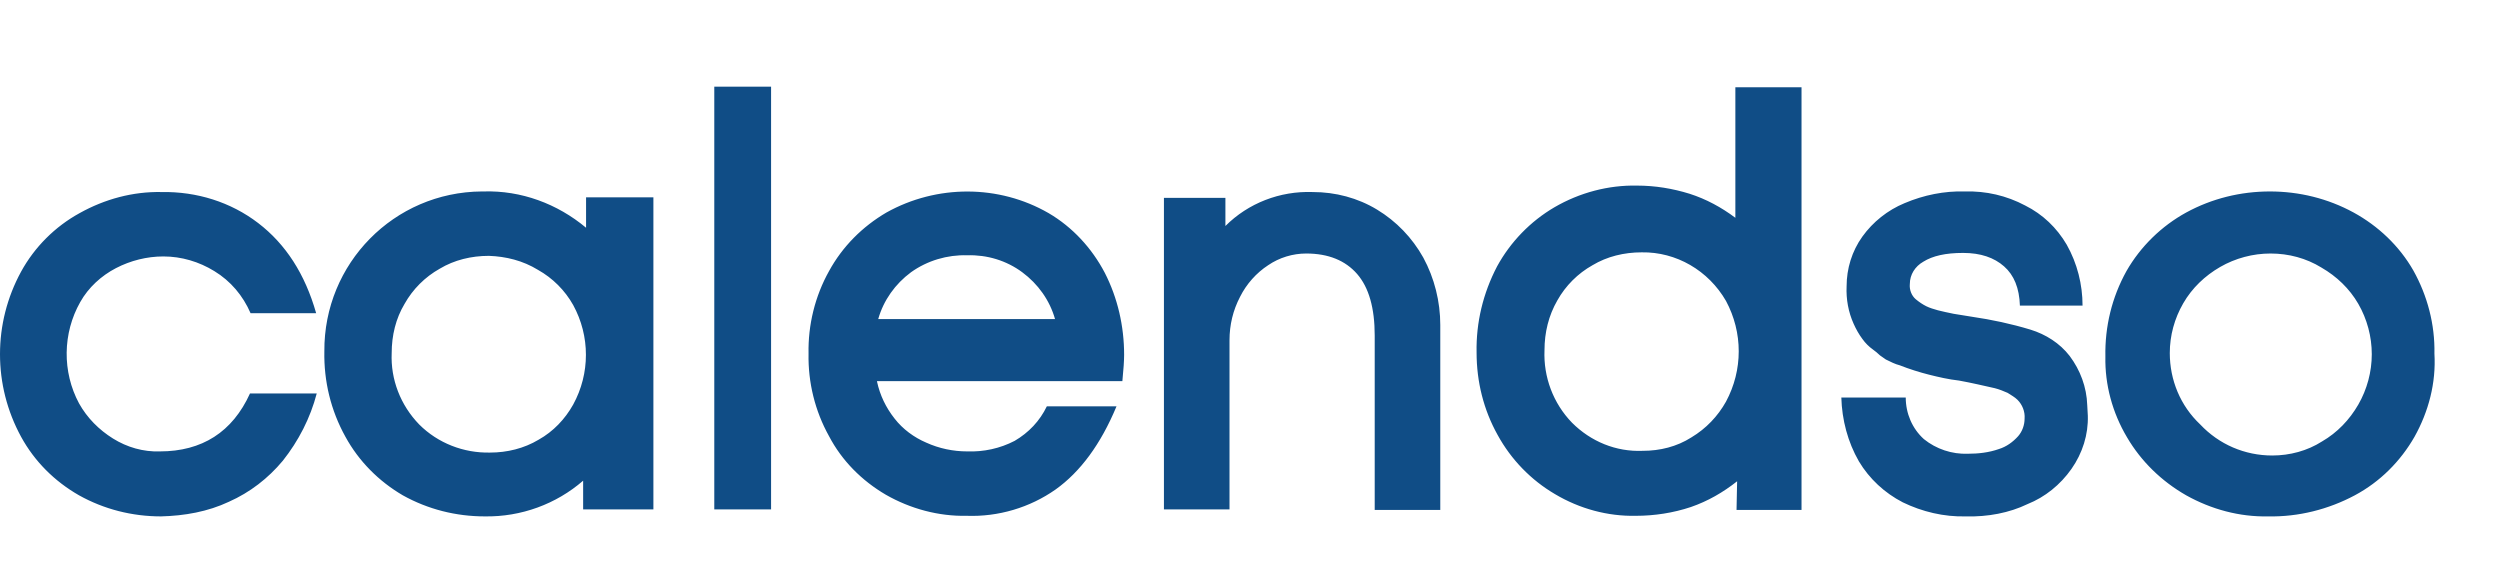
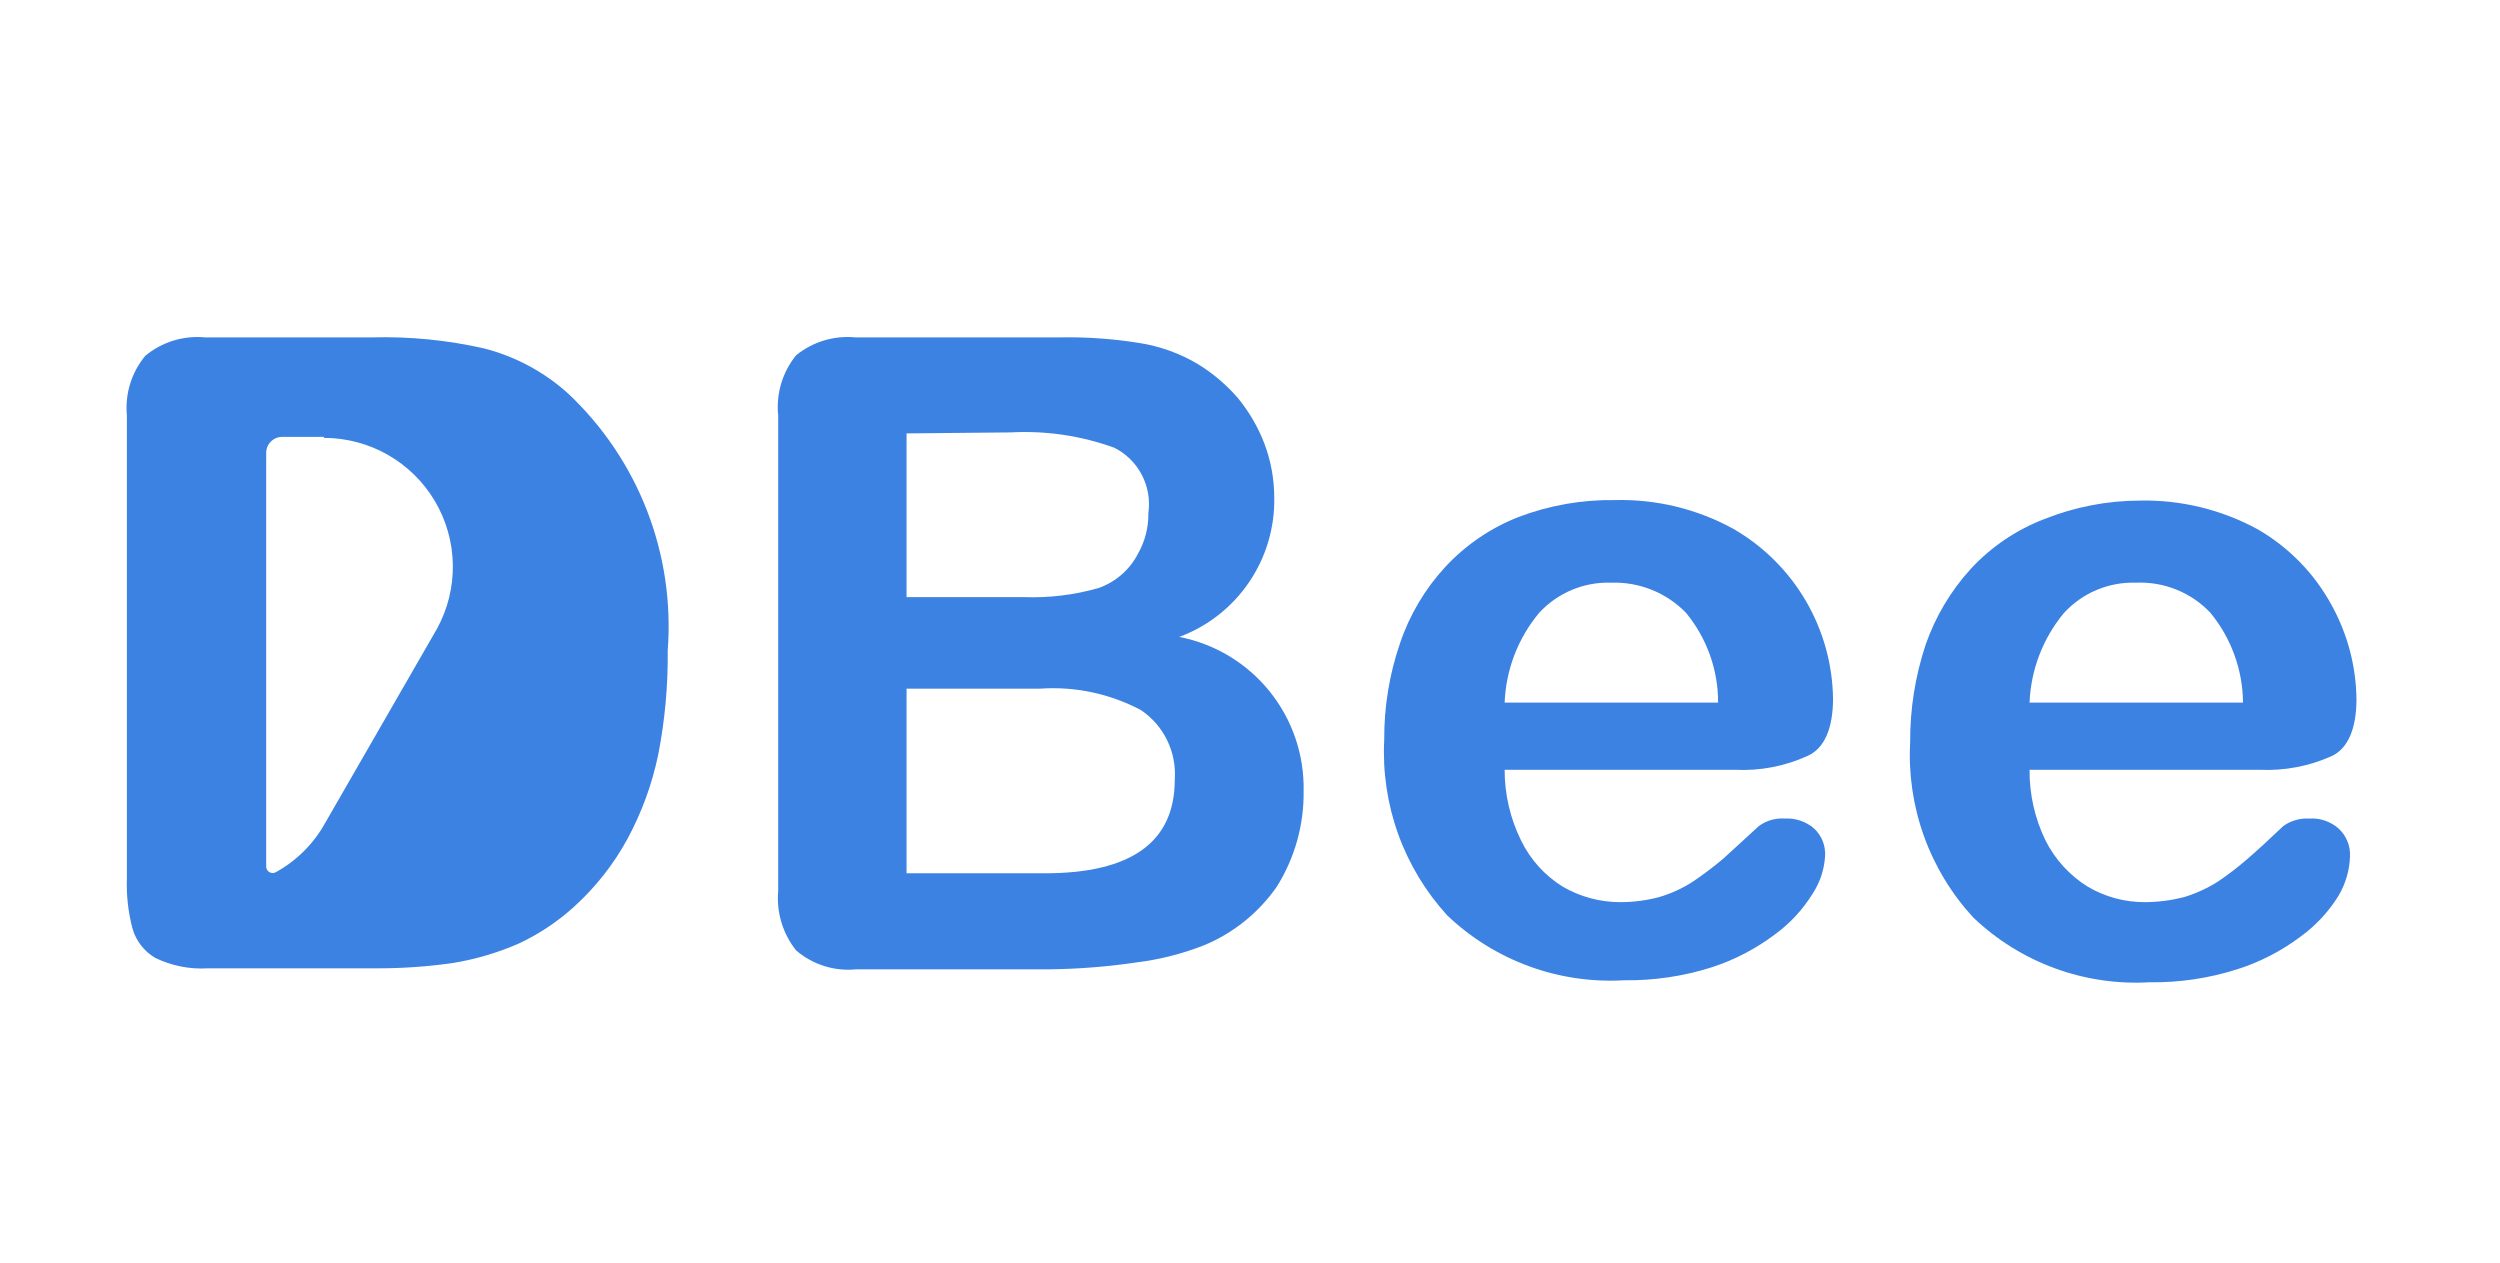
- <svg xmlns="http://www.w3.org/2000/svg" version="1.1" id="Layer_1" x="0px" y="0px" viewBox="0 0 427 97.5" style="enable-background:new 0 0 427 97.5;" xml:space="preserve">
-   <style type="text/css">
- 	.st0{fillRule:evenodd;clipRule:evenodd;fill:#104D86;}
- </style>
-   <path class="st0" d="M27.5,88.2c-4.9,0-9.7-1.2-14-3.6c-4.2-2.4-7.6-5.8-9.9-10c-4.8-8.8-4.8-19.4,0-28.2c2.3-4.2,5.8-7.7,10-10  c4.3-2.4,9.1-3.7,14-3.6c6-0.1,11.8,1.7,16.5,5.3s8,8.7,9.9,15.4H42.8c-1.3-3-3.4-5.5-6.2-7.2c-2.6-1.6-5.6-2.5-8.7-2.5  c-2.8,0-5.6,0.7-8.1,2s-4.7,3.3-6.1,5.8c-3,5.3-3.1,11.9-0.2,17.3c1.4,2.5,3.4,4.5,5.8,6s5.2,2.3,8,2.2c7.2,0,12.4-3.3,15.4-9.9  h11.4c-1.1,4.2-3.1,8.1-5.8,11.5c-2.5,3-5.6,5.4-9.2,7C35.5,87.4,31.5,88.1,27.5,88.2L27.5,88.2z M99.6,82.1  c-4.6,4-10.6,6.2-16.8,6.1c-4.9,0-9.7-1.2-14-3.6c-4.1-2.4-7.5-5.8-9.8-10c-2.5-4.5-3.7-9.5-3.6-14.6c-0.1-15,11.9-27.2,26.9-27.3  c0.1,0,0.2,0,0.3,0c6.4-0.2,12.6,2.1,17.5,6.2v-5.2h11.5V87h-12V82.1z M83.5,43.7c-3,0-5.9,0.7-8.4,2.2c-2.5,1.4-4.6,3.5-6,6  c-1.5,2.5-2.2,5.4-2.2,8.4c-0.2,4.5,1.5,8.9,4.7,12.2c3.2,3.2,7.6,4.9,12.1,4.8c2.9,0,5.8-0.7,8.3-2.2c2.5-1.4,4.5-3.5,5.9-6  c2.9-5.3,2.9-11.7,0-17c-1.4-2.5-3.5-4.6-6-6C89.3,44.5,86.4,43.8,83.5,43.7L83.5,43.7z M122,14.8h9.7V87H122  C122,87.1,122,14.8,122,14.8z M149.8,65.2c0.5,2.3,1.5,4.4,3,6.3c1.4,1.8,3.3,3.2,5.4,4.1c2.2,1,4.6,1.5,7,1.5  c2.8,0.1,5.6-0.5,8.1-1.8c2.4-1.4,4.3-3.4,5.5-5.9h11.9c-2.7,6.5-6.2,11.2-10.4,14.2c-4.4,3.1-9.8,4.7-15.2,4.5  c-4.8,0.1-9.6-1.2-13.8-3.6c-4.1-2.4-7.5-5.8-9.7-10c-2.4-4.3-3.6-9.2-3.5-14.1c-0.1-4.9,1.1-9.8,3.5-14.1c2.3-4.2,5.7-7.6,9.8-10  c8.6-4.8,19.2-4.8,27.7,0.1c4.1,2.4,7.4,6,9.6,10.2c2.2,4.3,3.3,9.1,3.3,14c0,1-0.1,2.5-0.3,4.5h-41.9V65.2z M165.2,43.6  c-3.4-0.1-6.8,0.9-9.6,2.9c-2.7,2-4.7,4.8-5.6,8h30.2c-0.9-3.2-2.9-6-5.6-8C171.9,44.5,168.6,43.5,165.2,43.6z M234.8,57.3  c0-4.7-1-8.2-3-10.5s-4.9-3.5-8.7-3.5c-2.3,0-4.6,0.7-6.5,2c-2,1.3-3.7,3.2-4.8,5.4c-1.2,2.3-1.8,4.8-1.8,7.4V87h-11.2V33.8h10.5  v4.8c3.9-3.9,9.3-6,14.9-5.8c3.9,0,7.7,1,11,3s6,4.8,7.9,8.2c1.9,3.5,2.9,7.5,2.9,11.5v31.6h-11.2L234.8,57.3L234.8,57.3z   M296.7,82.2c-2.4,1.9-5,3.4-7.9,4.4c-3,1-6.2,1.5-9.4,1.5c-4.8,0.1-9.6-1.2-13.8-3.7c-4.1-2.4-7.5-5.9-9.8-10.1  c-2.4-4.3-3.6-9.1-3.6-14.1c-0.1-5.1,1.1-10.1,3.5-14.7c2.3-4.2,5.7-7.7,9.8-10.1c4.3-2.5,9.2-3.8,14.1-3.7c3.1,0,6.1,0.5,9,1.4  c2.8,0.9,5.4,2.3,7.8,4.1V14.9h11.3v72.2h-11.1L296.7,82.2L296.7,82.2z M280.4,43.1c-3,0-5.9,0.7-8.4,2.2c-2.5,1.4-4.6,3.5-6,6  c-1.5,2.6-2.2,5.5-2.2,8.5c-0.2,4.6,1.5,9.1,4.7,12.4c3.2,3.2,7.5,5,12.1,4.8c2.9,0,5.8-0.7,8.3-2.3c2.5-1.5,4.5-3.6,5.9-6.1  c2.9-5.4,2.9-11.8,0-17.2C291.8,46.2,286.3,43,280.4,43.1z M335.8,88.2c-3.8,0.1-7.5-0.8-10.8-2.4c-3.1-1.6-5.7-4-7.5-7  c-1.9-3.3-2.9-7.1-3-10.9h11c0,2.7,1.1,5.3,3.1,7.1c2.1,1.7,4.8,2.6,7.5,2.5c1.8,0,3.6-0.2,5.3-0.8c1.3-0.4,2.4-1.2,3.3-2.2  c0.7-0.8,1.1-1.9,1.1-3c0.1-1.2-0.4-2.4-1.2-3.2c-0.5-0.5-1.1-0.8-1.7-1.2c-0.7-0.3-1.4-0.6-2.2-0.8c-1.8-0.4-3.9-0.9-6.1-1.3  c-1.8-0.2-3.5-0.6-5.1-1s-3.5-1-5-1.6c-0.8-0.2-1.6-0.6-2.4-1l-1-0.7c-0.4-0.4-0.8-0.7-1.2-1c-0.7-0.5-1.3-1.1-1.8-1.8  c-0.6-0.8-1.1-1.7-1.5-2.6c-0.9-2-1.3-4.2-1.2-6.4c0-3,0.9-6,2.7-8.5c1.8-2.5,4.3-4.5,7.2-5.7c3.3-1.4,6.8-2.1,10.3-2  c3.6-0.1,7.1,0.7,10.3,2.4c3,1.5,5.4,3.8,7.1,6.7c1.8,3.2,2.7,6.8,2.7,10.4H345c-0.1-3-1-5.2-2.7-6.7s-4-2.3-7-2.3s-5.2,0.5-6.8,1.5  c-1.4,0.8-2.3,2.2-2.3,3.8c-0.1,1,0.3,2,1,2.6c0.6,0.5,1.2,0.9,1.8,1.2c0.6,0.3,1.3,0.5,2,0.7c0.8,0.2,1.7,0.4,2.7,0.6l3.1,0.5  c3.4,0.5,6.7,1.2,10,2.2c2.6,0.8,5,2.3,6.7,4.5c1.8,2.4,2.9,5.3,3,8.4l0.1,1.8c0.1,3.2-0.9,6.4-2.8,9.1s-4.5,4.8-7.5,6  C343.2,87.6,339.5,88.3,335.8,88.2L335.8,88.2z M412.4,74.6c-2.4,4.2-5.9,7.7-10.2,10c-4.5,2.4-9.6,3.7-14.8,3.6  c-4.9,0.1-9.7-1.2-14-3.6c-4.2-2.4-7.7-5.8-10.1-9.9c-2.5-4.2-3.8-9-3.7-13.8c-0.1-5.1,1.1-10.1,3.6-14.6c2.4-4.2,6-7.7,10.2-10  c4.4-2.4,9.3-3.6,14.3-3.6s9.9,1.2,14.3,3.6c4.2,2.3,7.8,5.7,10.2,9.9c2.4,4.3,3.7,9.2,3.6,14.2C416.1,65.4,414.8,70.3,412.4,74.6  L412.4,74.6z M387.8,43.3c-3,0-6,0.8-8.6,2.3s-4.8,3.6-6.3,6.2c-1.5,2.6-2.3,5.5-2.3,8.5c0,4.6,1.8,9,5.2,12.2  c3.2,3.4,7.6,5.3,12.3,5.3c3,0,6-0.8,8.5-2.4c2.6-1.5,4.7-3.7,6.2-6.3c1.5-2.6,2.3-5.6,2.3-8.6s-0.8-6-2.3-8.6s-3.7-4.7-6.3-6.2  C393.9,44.1,390.9,43.3,387.8,43.3z" />
+ <svg xmlns="http://www.w3.org/2000/svg" width="194" height="98" viewBox="0 0 194 98" fill="none">
+   <path d="M15.908 26.18H28.881C31.788 26.104 34.693 26.389 37.53 27.03C39.972 27.648 42.225 28.855 44.094 30.544C46.785 33.078 48.876 36.184 50.212 39.631C51.548 43.079 52.096 46.782 51.816 50.468C51.846 53.176 51.6 55.88 51.082 58.539C50.608 60.832 49.802 63.043 48.688 65.103C47.615 67.072 46.218 68.847 44.557 70.354C43.279 71.516 41.834 72.479 40.271 73.212C38.654 73.921 36.955 74.427 35.213 74.718C33.206 75.01 31.18 75.152 29.151 75.142H16.139C14.728 75.229 13.318 74.949 12.046 74.332C11.174 73.822 10.537 72.99 10.27 72.015C9.944 70.755 9.801 69.454 9.846 68.153V32.243C9.768 31.414 9.854 30.579 10.099 29.784C10.344 28.988 10.743 28.25 11.274 27.609C11.915 27.078 12.654 26.679 13.449 26.433C14.244 26.188 15.079 26.102 15.908 26.18V26.18ZM25.136 33.903H21.892C21.565 33.903 21.25 34.033 21.019 34.265C20.787 34.497 20.657 34.811 20.657 35.139V67.265C20.66 67.35 20.685 67.432 20.729 67.504C20.772 67.577 20.834 67.637 20.907 67.679C20.98 67.722 21.063 67.745 21.147 67.747C21.232 67.749 21.315 67.729 21.39 67.69C23.018 66.796 24.358 65.457 25.252 63.829L33.9 48.808C34.74 47.285 35.167 45.569 35.141 43.83C35.115 42.091 34.635 40.389 33.751 38.892C32.865 37.395 31.605 36.154 30.095 35.293C28.584 34.432 26.875 33.979 25.136 33.98V33.903Z" fill="#3C82E2" />
+   <path d="M81.431 75.219H66.45C65.612 75.304 64.766 75.218 63.963 74.965C63.16 74.713 62.416 74.3 61.778 73.752C60.738 72.443 60.24 70.784 60.388 69.119V32.242C60.213 30.562 60.713 28.882 61.778 27.57C63.067 26.522 64.718 26.022 66.372 26.18H82.28C84.309 26.144 86.338 26.286 88.342 26.605C89.98 26.852 91.553 27.416 92.975 28.265C94.133 28.977 95.175 29.863 96.064 30.891C96.928 31.946 97.619 33.132 98.111 34.405C98.62 35.75 98.881 37.176 98.883 38.614C98.925 40.958 98.238 43.257 96.917 45.194C95.596 47.131 93.706 48.61 91.508 49.425C94.27 49.962 96.754 51.458 98.52 53.648C100.286 55.838 101.222 58.583 101.161 61.396C101.195 64.016 100.471 66.591 99.076 68.81C97.662 70.844 95.691 72.426 93.4 73.366C91.737 74.016 89.999 74.457 88.226 74.679C85.976 75.013 83.705 75.194 81.431 75.219V75.219ZM70.349 33.632V46.336H79.461C81.404 46.407 83.345 46.172 85.214 45.641C86.548 45.184 87.655 44.229 88.303 42.977C88.851 42.013 89.131 40.919 89.114 39.811C89.258 38.799 89.082 37.768 88.612 36.861C88.141 35.954 87.399 35.217 86.489 34.752C83.907 33.812 81.162 33.405 78.419 33.555L70.349 33.632ZM80.697 53.441H70.349V67.767H81.083C87.801 67.767 91.161 65.334 91.161 60.508C91.238 59.455 91.037 58.401 90.575 57.451C90.114 56.502 89.41 55.691 88.535 55.102C86.129 53.826 83.413 53.251 80.697 53.441V53.441Z" fill="#3C82E2" />
+   <path d="M134.637 59.735H116.76C116.757 61.637 117.193 63.513 118.034 65.218C118.751 66.7 119.877 67.945 121.277 68.809C122.637 69.6 124.183 70.013 125.756 70.007C126.76 70.005 127.759 69.875 128.729 69.62C129.657 69.35 130.542 68.947 131.355 68.423C132.17 67.872 132.956 67.279 133.71 66.647L136.49 64.099C137.07 63.675 137.781 63.47 138.498 63.519C139.329 63.471 140.146 63.748 140.776 64.292C141.069 64.566 141.298 64.903 141.445 65.277C141.592 65.651 141.653 66.053 141.625 66.454C141.561 67.487 141.228 68.485 140.66 69.35C139.897 70.587 138.9 71.662 137.726 72.516C136.244 73.632 134.587 74.493 132.822 75.065C130.625 75.762 128.331 76.1 126.026 76.069C123.52 76.215 121.01 75.845 118.652 74.981C116.294 74.118 114.139 72.78 112.319 71.049C110.64 69.215 109.341 67.066 108.5 64.726C107.658 62.386 107.289 59.902 107.416 57.418C107.399 54.857 107.816 52.311 108.651 49.889C109.395 47.694 110.592 45.681 112.165 43.981C113.743 42.284 115.683 40.964 117.841 40.119C120.232 39.211 122.774 38.766 125.331 38.806C128.539 38.726 131.71 39.499 134.521 41.046C136.838 42.384 138.768 44.301 140.122 46.609C141.476 48.917 142.207 51.538 142.243 54.214C142.243 56.492 141.587 58.075 140.274 58.654C138.509 59.462 136.575 59.833 134.637 59.735V59.735ZM116.76 54.522H133.324C133.332 51.971 132.444 49.497 130.814 47.533C130.063 46.766 129.16 46.163 128.163 45.764C127.165 45.365 126.096 45.179 125.023 45.216C123.975 45.181 122.932 45.374 121.965 45.78C120.999 46.187 120.132 46.798 119.424 47.572C117.795 49.532 116.859 51.975 116.76 54.522V54.522Z" fill="#3C82E2" />
+   <path d="M175.371 59.736H157.494C157.478 61.634 157.901 63.511 158.73 65.219C159.473 66.694 160.609 67.937 162.012 68.81C163.358 69.6 164.891 70.014 166.452 70.007C167.468 70.002 168.48 69.873 169.464 69.621C170.389 69.343 171.272 68.94 172.089 68.424C172.899 67.882 173.672 67.288 174.406 66.647C175.127 66.029 176.053 65.18 177.186 64.099C177.77 63.684 178.478 63.48 179.194 63.52C179.606 63.492 180.019 63.545 180.41 63.678C180.801 63.81 181.162 64.019 181.472 64.292C181.77 64.565 182.004 64.9 182.158 65.274C182.311 65.647 182.38 66.051 182.36 66.454C182.326 67.53 182.021 68.579 181.472 69.505C180.709 70.741 179.712 71.817 178.537 72.671C177.046 73.794 175.375 74.656 173.595 75.22C171.399 75.919 169.104 76.258 166.8 76.224C164.299 76.369 161.795 75.999 159.444 75.135C157.092 74.271 154.944 72.933 153.131 71.204C151.444 69.375 150.141 67.226 149.299 64.885C148.457 62.544 148.093 60.058 148.228 57.573C148.217 55.015 148.621 52.472 149.425 50.043C150.183 47.856 151.379 45.846 152.938 44.136C154.522 42.428 156.477 41.107 158.653 40.274C161 39.341 163.501 38.856 166.027 38.845C169.234 38.774 172.403 39.546 175.217 41.085C177.625 42.479 179.602 44.51 180.931 46.954C182.168 49.19 182.832 51.697 182.862 54.252C182.862 56.531 182.205 58.114 180.893 58.693C179.158 59.465 177.268 59.822 175.371 59.736V59.736ZM157.494 54.523H174.058C174.037 51.969 173.137 49.502 171.51 47.533C170.772 46.759 169.877 46.151 168.885 45.752C167.892 45.352 166.826 45.17 165.757 45.217C164.709 45.182 163.666 45.374 162.7 45.781C161.733 46.187 160.866 46.798 160.159 47.572C158.53 49.533 157.594 51.976 157.494 54.523V54.523Z" fill="#3C82E2" />
</svg>
